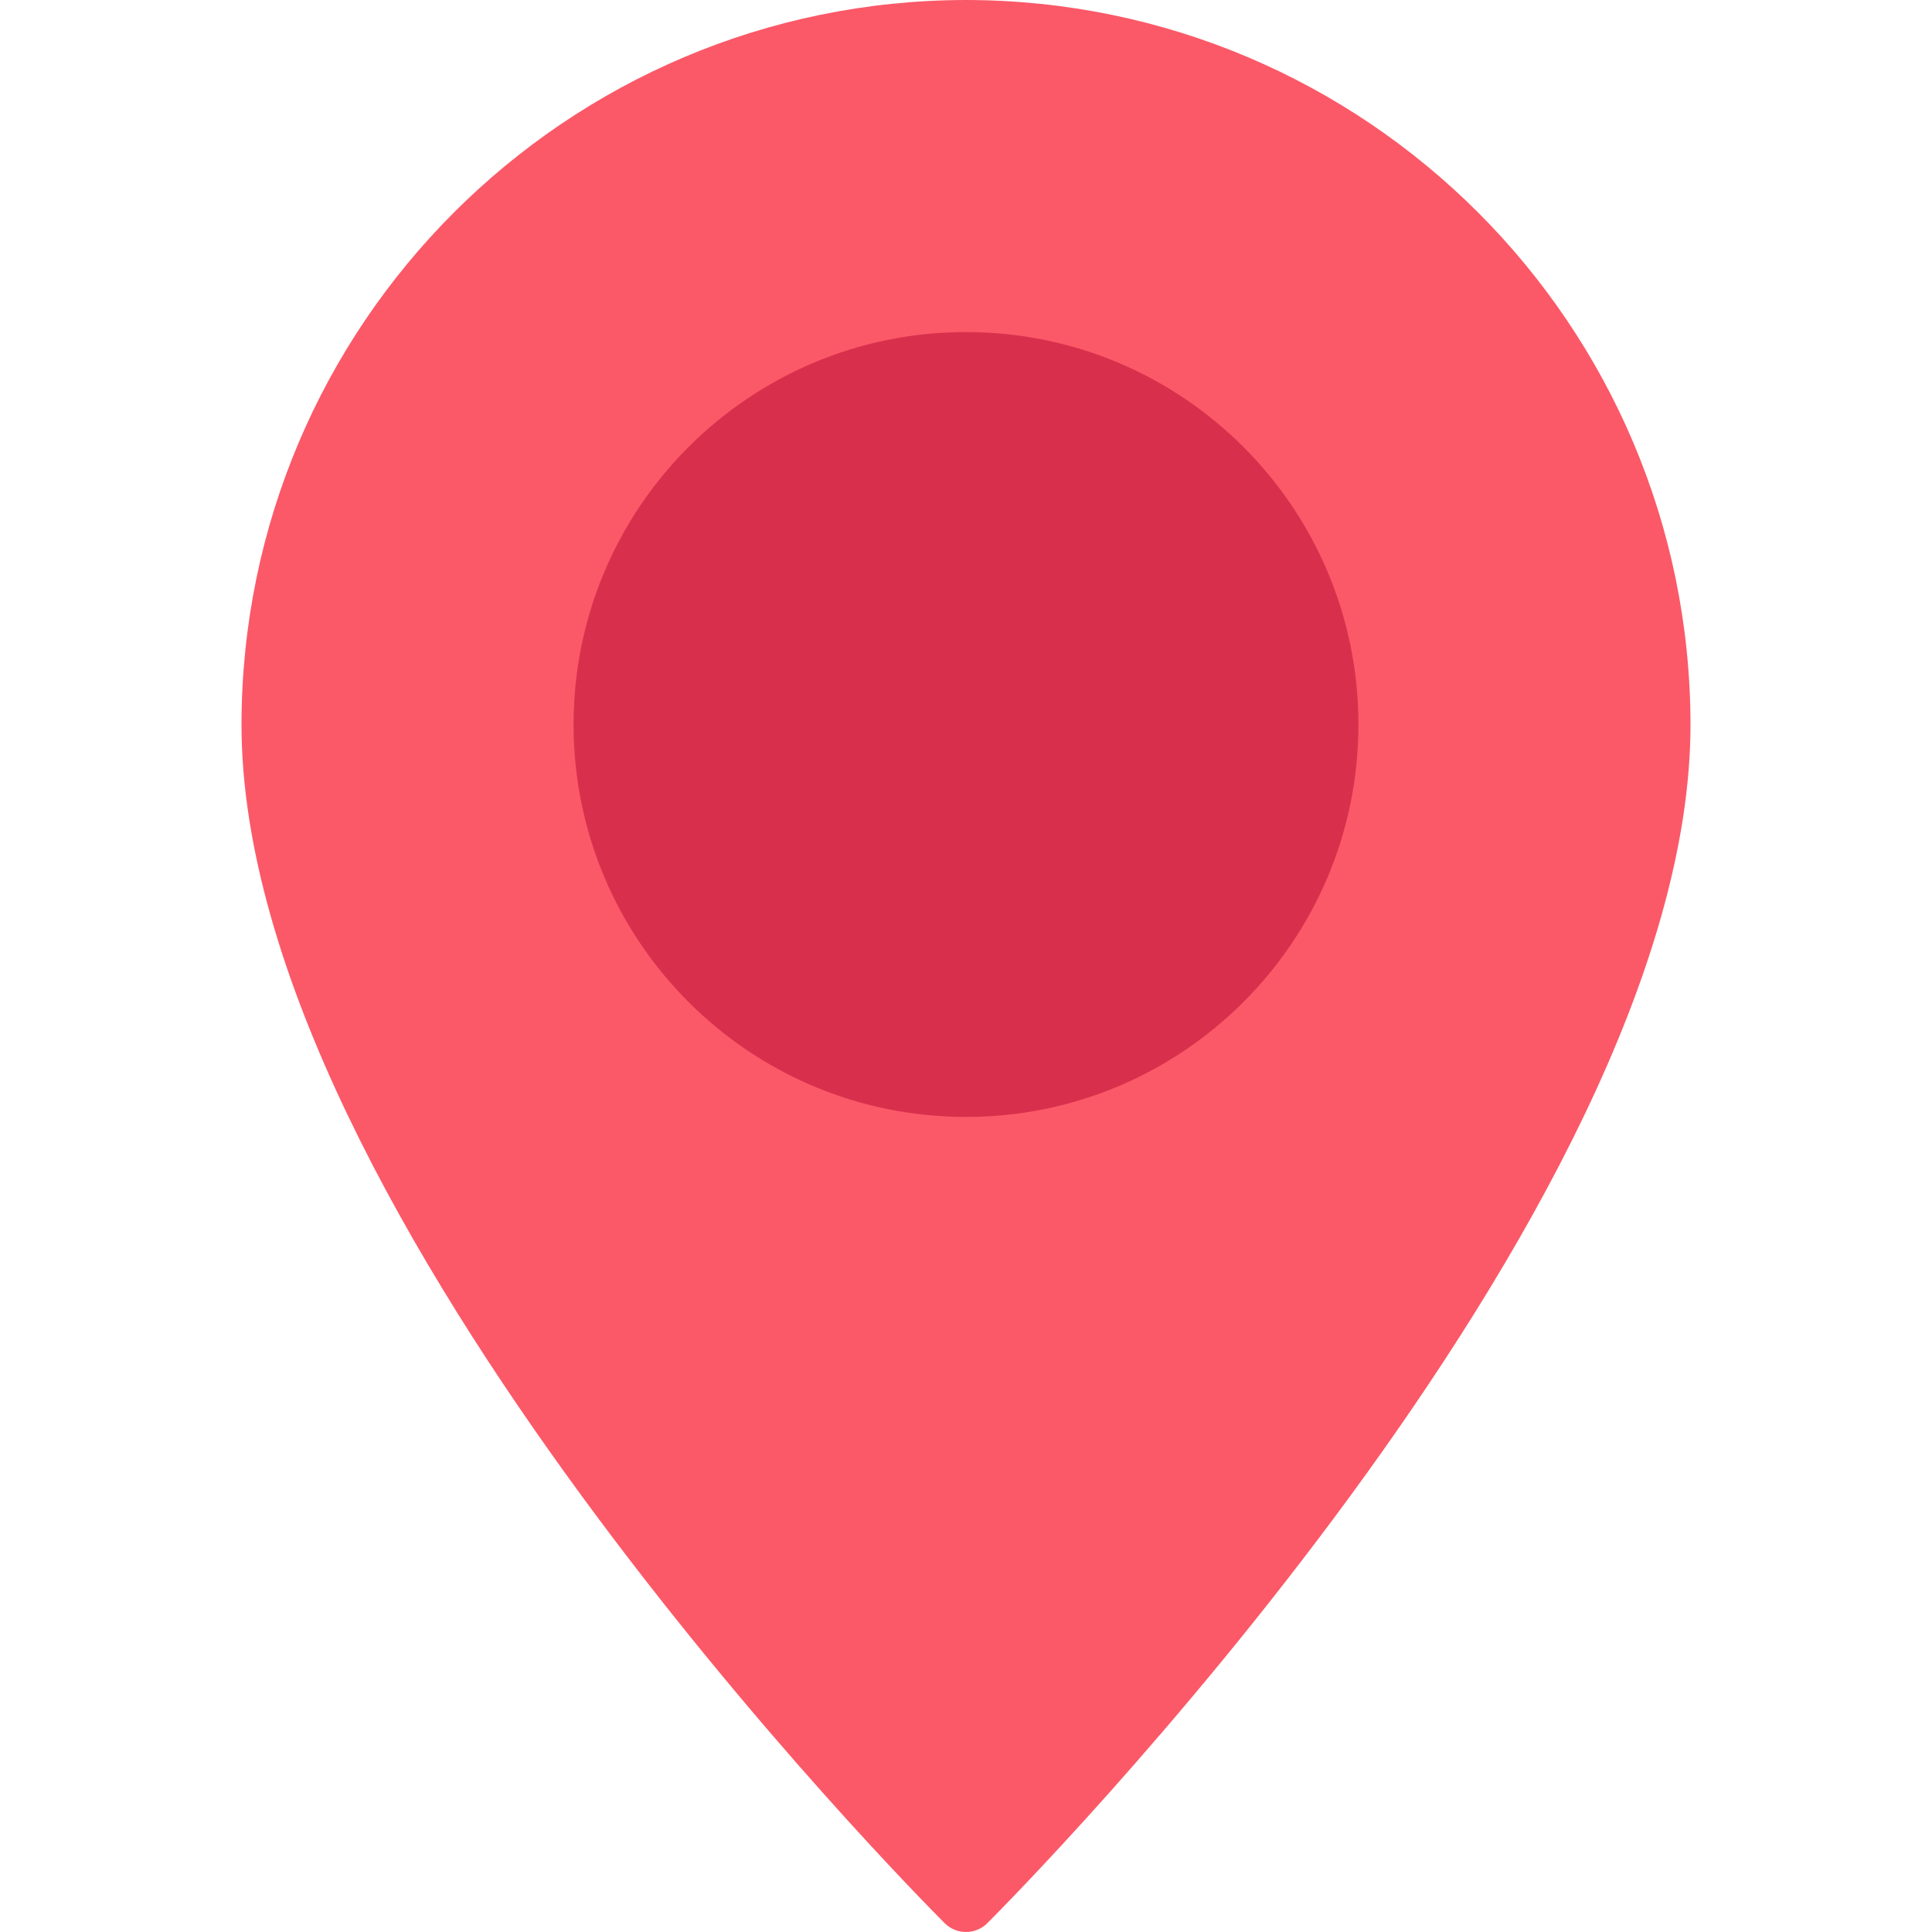
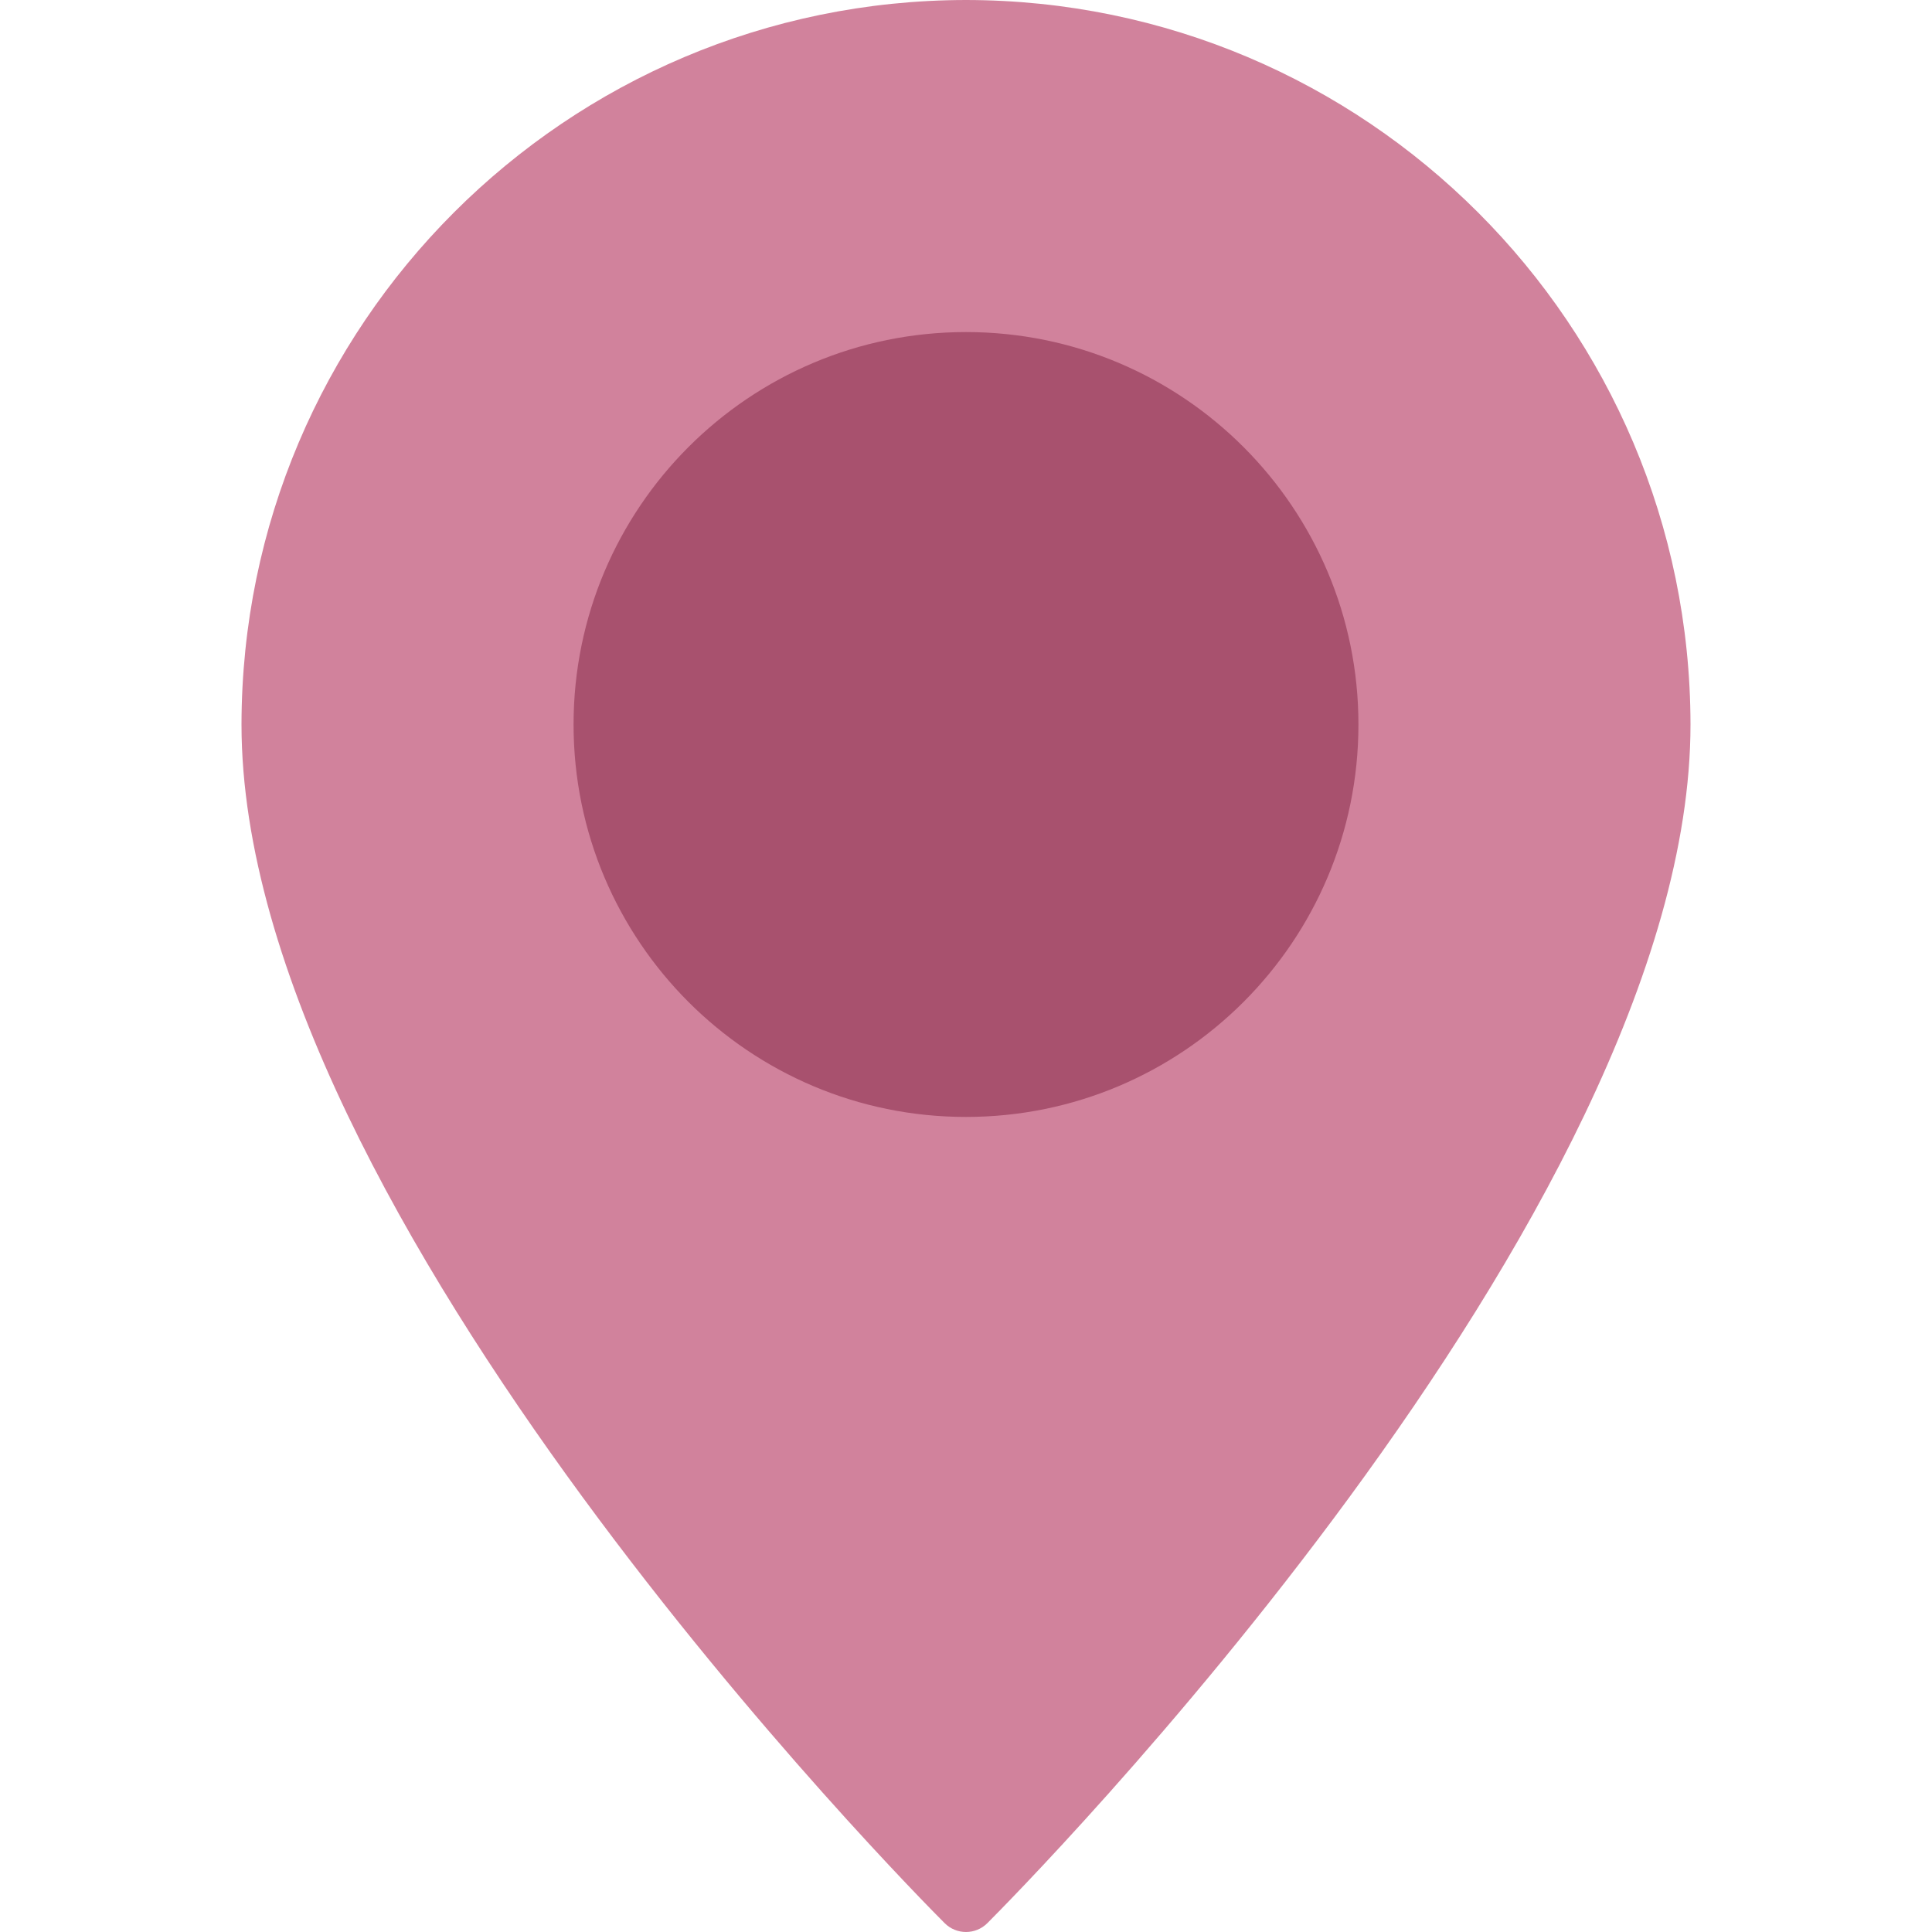
<svg xmlns="http://www.w3.org/2000/svg" height="512" viewBox="0 0 64 64" width="512">
  <g id="Map_Pin-2" data-name="Map Pin">
-     <path d="m32 0a24.028 24.028 0 0 0 -24 24c0 16.228 22.342 38.756 23.293 39.707a1 1 0 0 0 1.414 0c.951-.951 23.293-23.479 23.293-39.707a24.028 24.028 0 0 0 -24-24z" fill="#fb5968" />
-     <circle cx="32" cy="24" fill="#d8304c" r="13" />
+     <path d="m32 0a24.028 24.028 0 0 0 -24 24c0 16.228 22.342 38.756 23.293 39.707a1 1 0 0 0 1.414 0c.951-.951 23.293-23.479 23.293-39.707a24.028 24.028 0 0 0 -24-24z" fill="#d1829c" />
+     <circle cx="32" cy="24" fill="#a8516e" r="13" />
  </g>
</svg>
